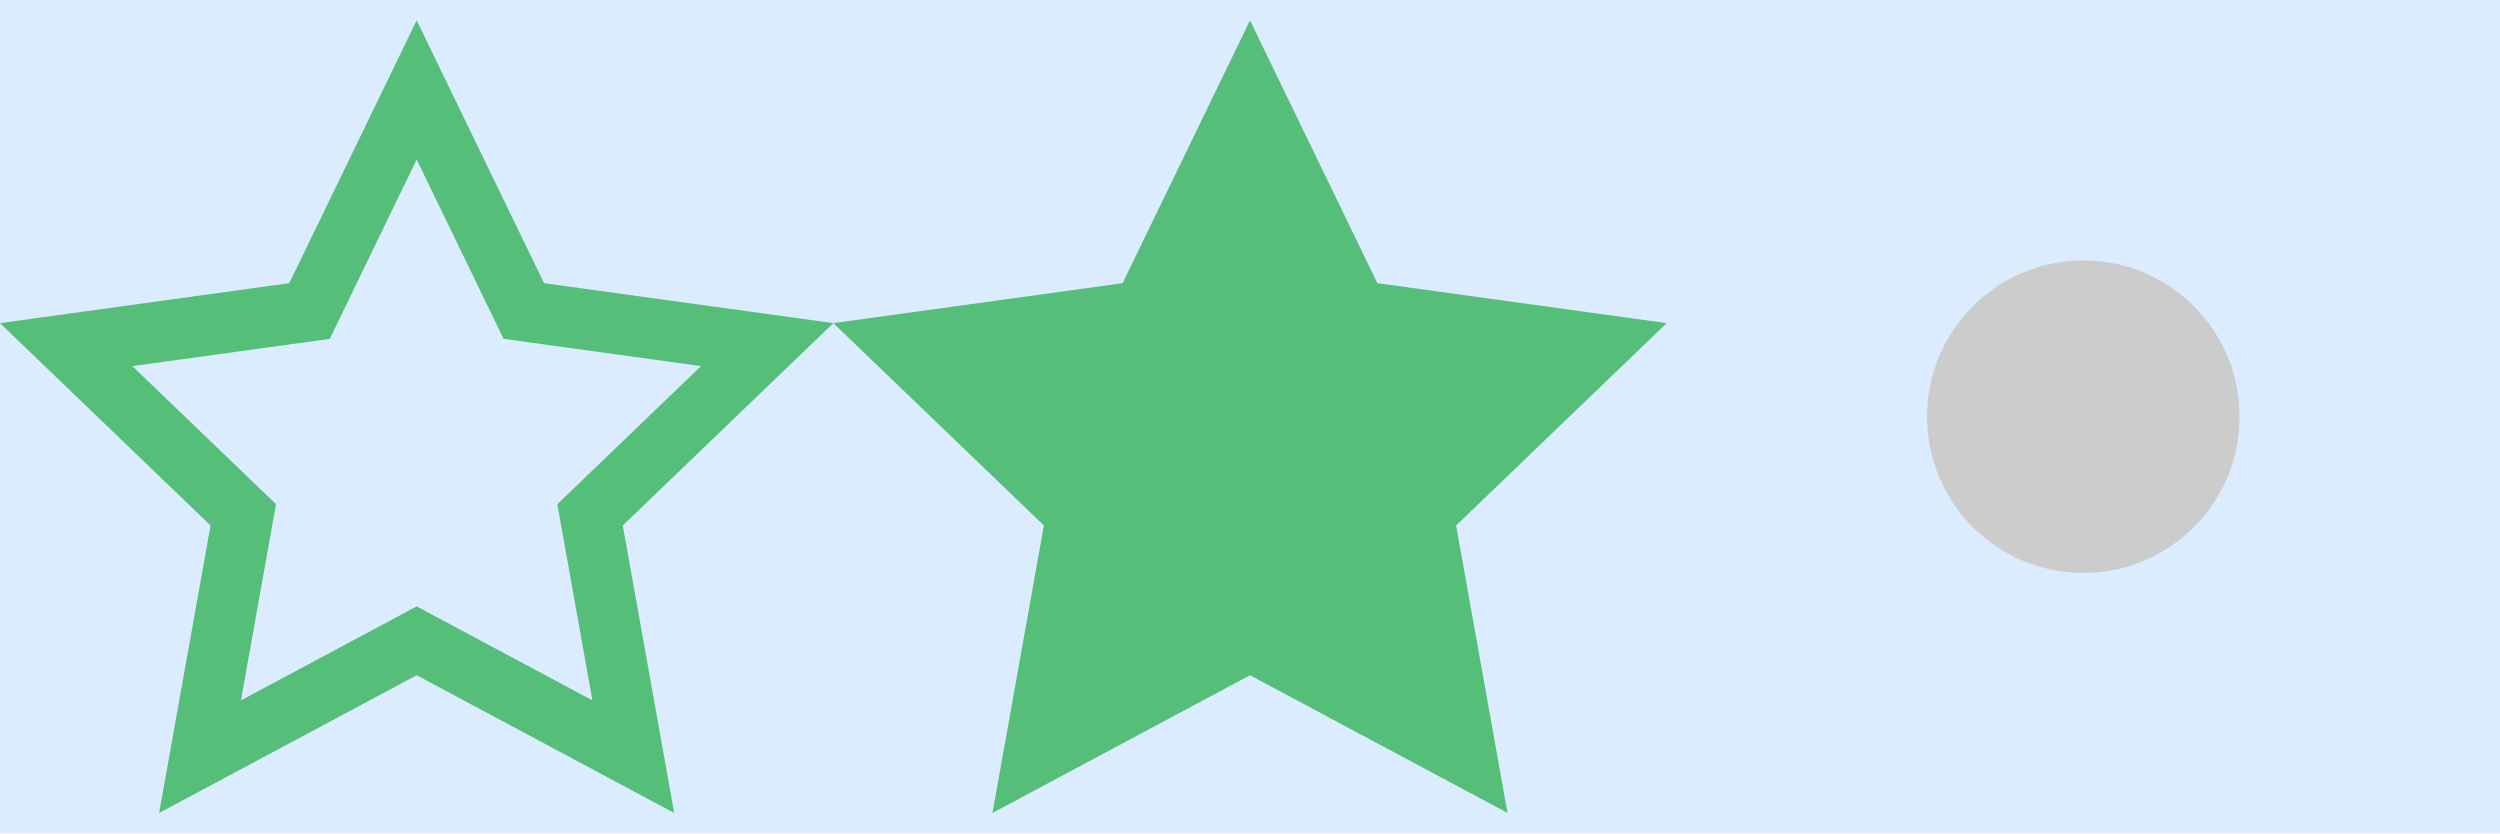
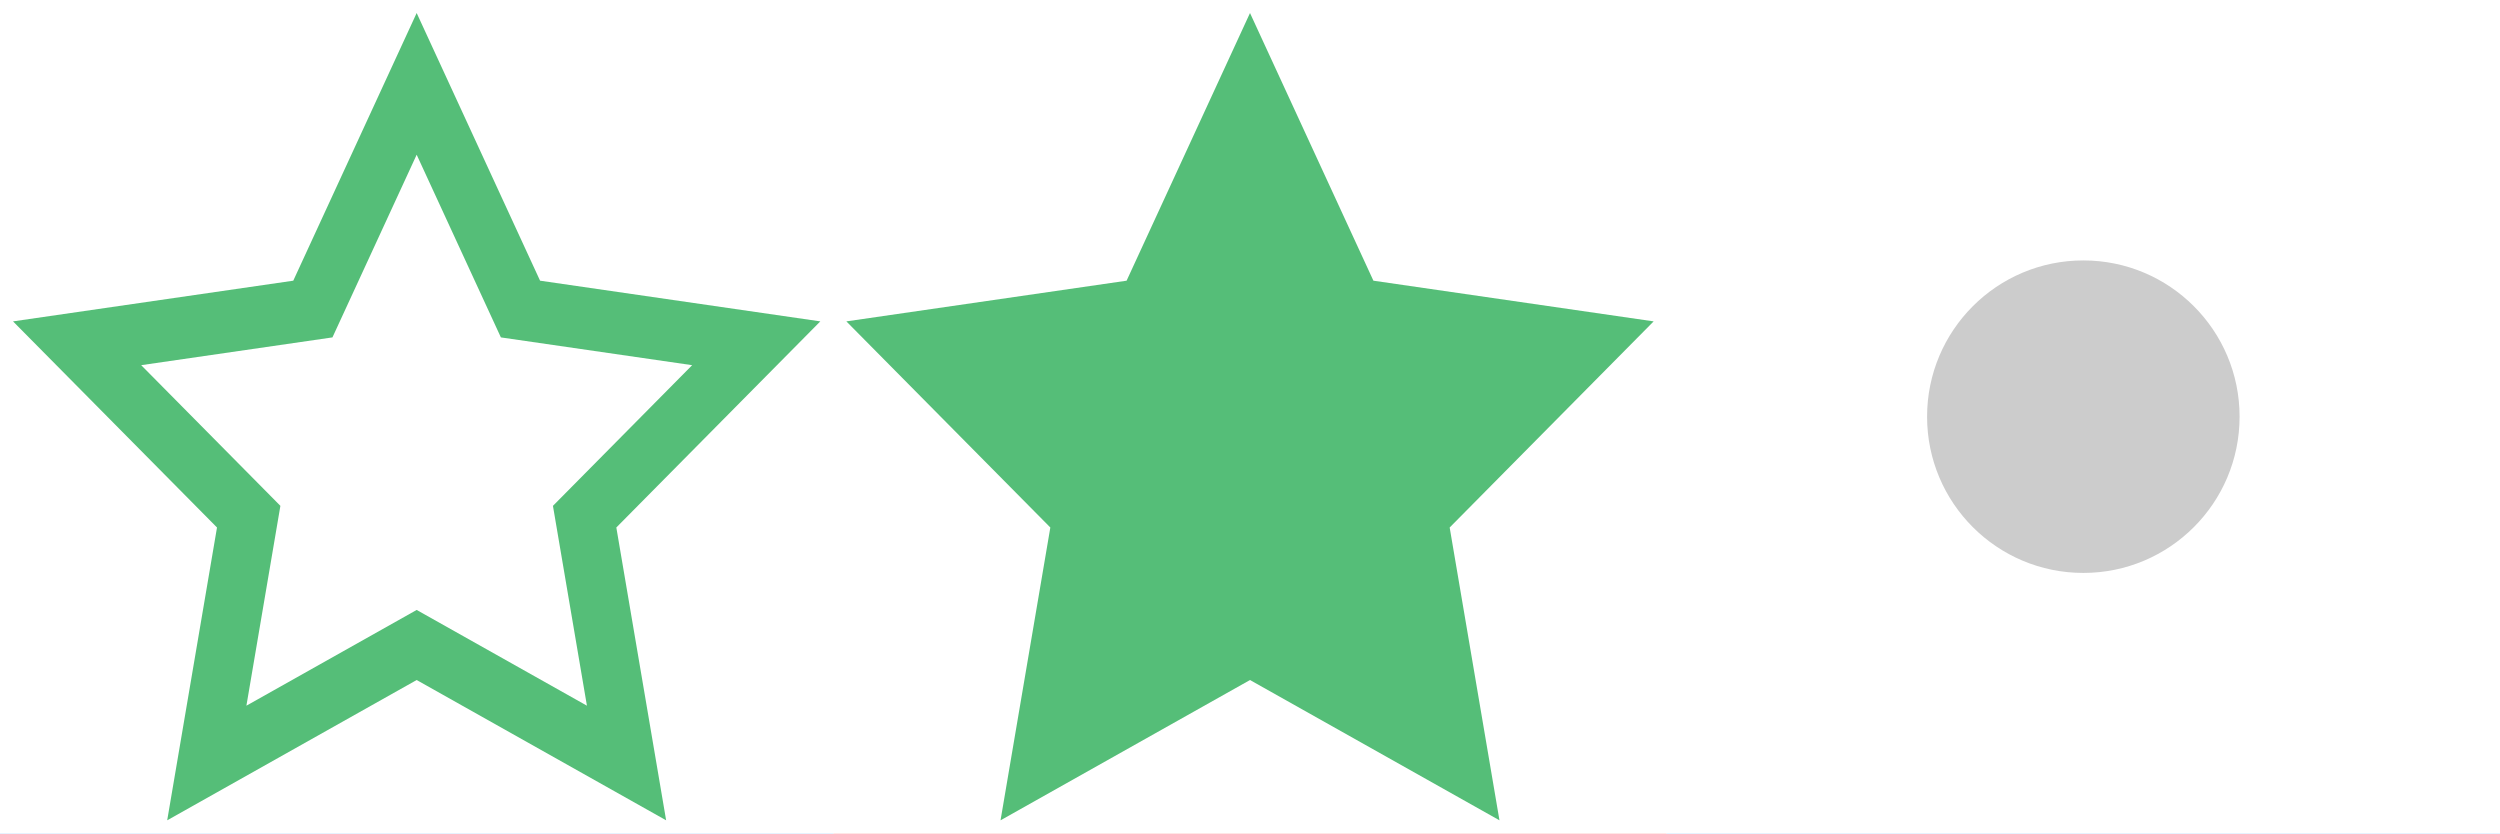
<svg xmlns="http://www.w3.org/2000/svg" width="192" height="64" id="svg2" version="1.1">
  <defs id="defs4" />
  <g id="layer1" transform="translate(0,-988.3622)">
-     <rect style="color:#000000;fill:#daecfd;fill-opacity:1;fill-rule:nonzero;stroke:none;stroke-width:1;marker:none;visibility:visible;display:inline;overflow:visible;enable-background:accumulate" id="rect3774" width="192" height="64" x="0" y="988.362" />
+     <rect style="color:#000000;fill:#fddada;fill-opacity:1;fill-rule:nonzero;stroke:none;stroke-width:1;marker:none;visibility:visible;display:inline;overflow:visible;enable-background:accumulate" id="rect3776-3" width="64" height="64" x="64" y="1052.362" />
+     <rect style="color:#000000;fill:#daecfd;fill-opacity:1;fill-rule:nonzero;stroke:none;stroke-width:1;marker:none;visibility:visible;display:inline;overflow:visible;enable-background:accumulate" id="rect3776" width="64" height="64" x="0" y="1052.362" />
+     <rect style="color:#000000;fill:#daecfd;fill-opacity:1;fill-rule:nonzero;stroke:none;stroke-width:1;marker:none;visibility:visible;display:inline;overflow:visible;enable-background:accumulate" id="rect3776-9" width="64" height="64" x="128" y="1052.362" />
    <path style="color:#000000;fill:#cccccc;fill-opacity:1;fill-rule:nonzero;stroke:none;stroke-width:1;marker:none;visibility:visible;display:inline;overflow:visible;enable-background:accumulate" id="path3048" d="m 270.216,-38.53 a 12.627,12.627 0 1 1 -25.254,0 12.627,12.627 0 1 1 25.254,0 z" transform="matrix(0.9503515,0,0,0.9503515,-84.80001,1056.98)" />
-     <path d="m 32,1000.612 6.676,13.773 15.163,2.094 -11.036,10.606 2.695,15.067 L 32,1034.934 l -13.497,7.218 2.695,-15.067 -11.036,-10.606 15.163,-2.094 L 32,1000.612 z M 32,989.928 22.217,1010.11 0,1013.178 16.171,1028.718 12.223,1050.796 32,1040.219 51.777,1050.796 47.829,1028.718 64,1013.178 41.783,1010.11 32,989.928 z" id="star-2-outline-icon" style="fill:#55be78;fill-opacity:1" />
-     <polygon points="357.9,309.793 383.315,451.918 256,383.828 128.685,451.918 154.1,309.793 49.999,209.75 193.021,190.002 256,60.082 318.979,190.002 462.001,209.75 " id="star-2-icon" transform="matrix(0.1553391,0,0,0.1553391,56.2332,980.5954)" style="fill:#55be78;fill-opacity:1" />
+     <path d="m 32,1000.245 6.468,14.03 14.689,2.133 -10.691,10.803 2.61,15.348 L 32,1035.206 l -13.076,7.353 2.61,-15.348 -10.691,-10.804 14.689,-2.133 L 32,1000.245 z M 32,989.362 22.523,1009.919 1,1013.044 16.666,1028.874 12.841,1051.362 32,1040.588 51.159,1051.362 47.334,1028.874 63,1013.044 41.477,1009.919 32,989.362 z" id="star-2-outline-icon" style="fill:#55be78;fill-opacity:1" />
+     <polygon points="49.999,209.75 193.021,190.002 256,60.082 318.979,190.002 462.001,209.75 357.9,309.793 383.315,451.918 256,383.828 128.685,451.918 154.1,309.793 " id="star-2-icon" transform="matrix(0.1504847,0,0,0.1582295,57.47591,979.8554)" style="fill:#55be78;fill-opacity:1" />
  </g>
</svg>
